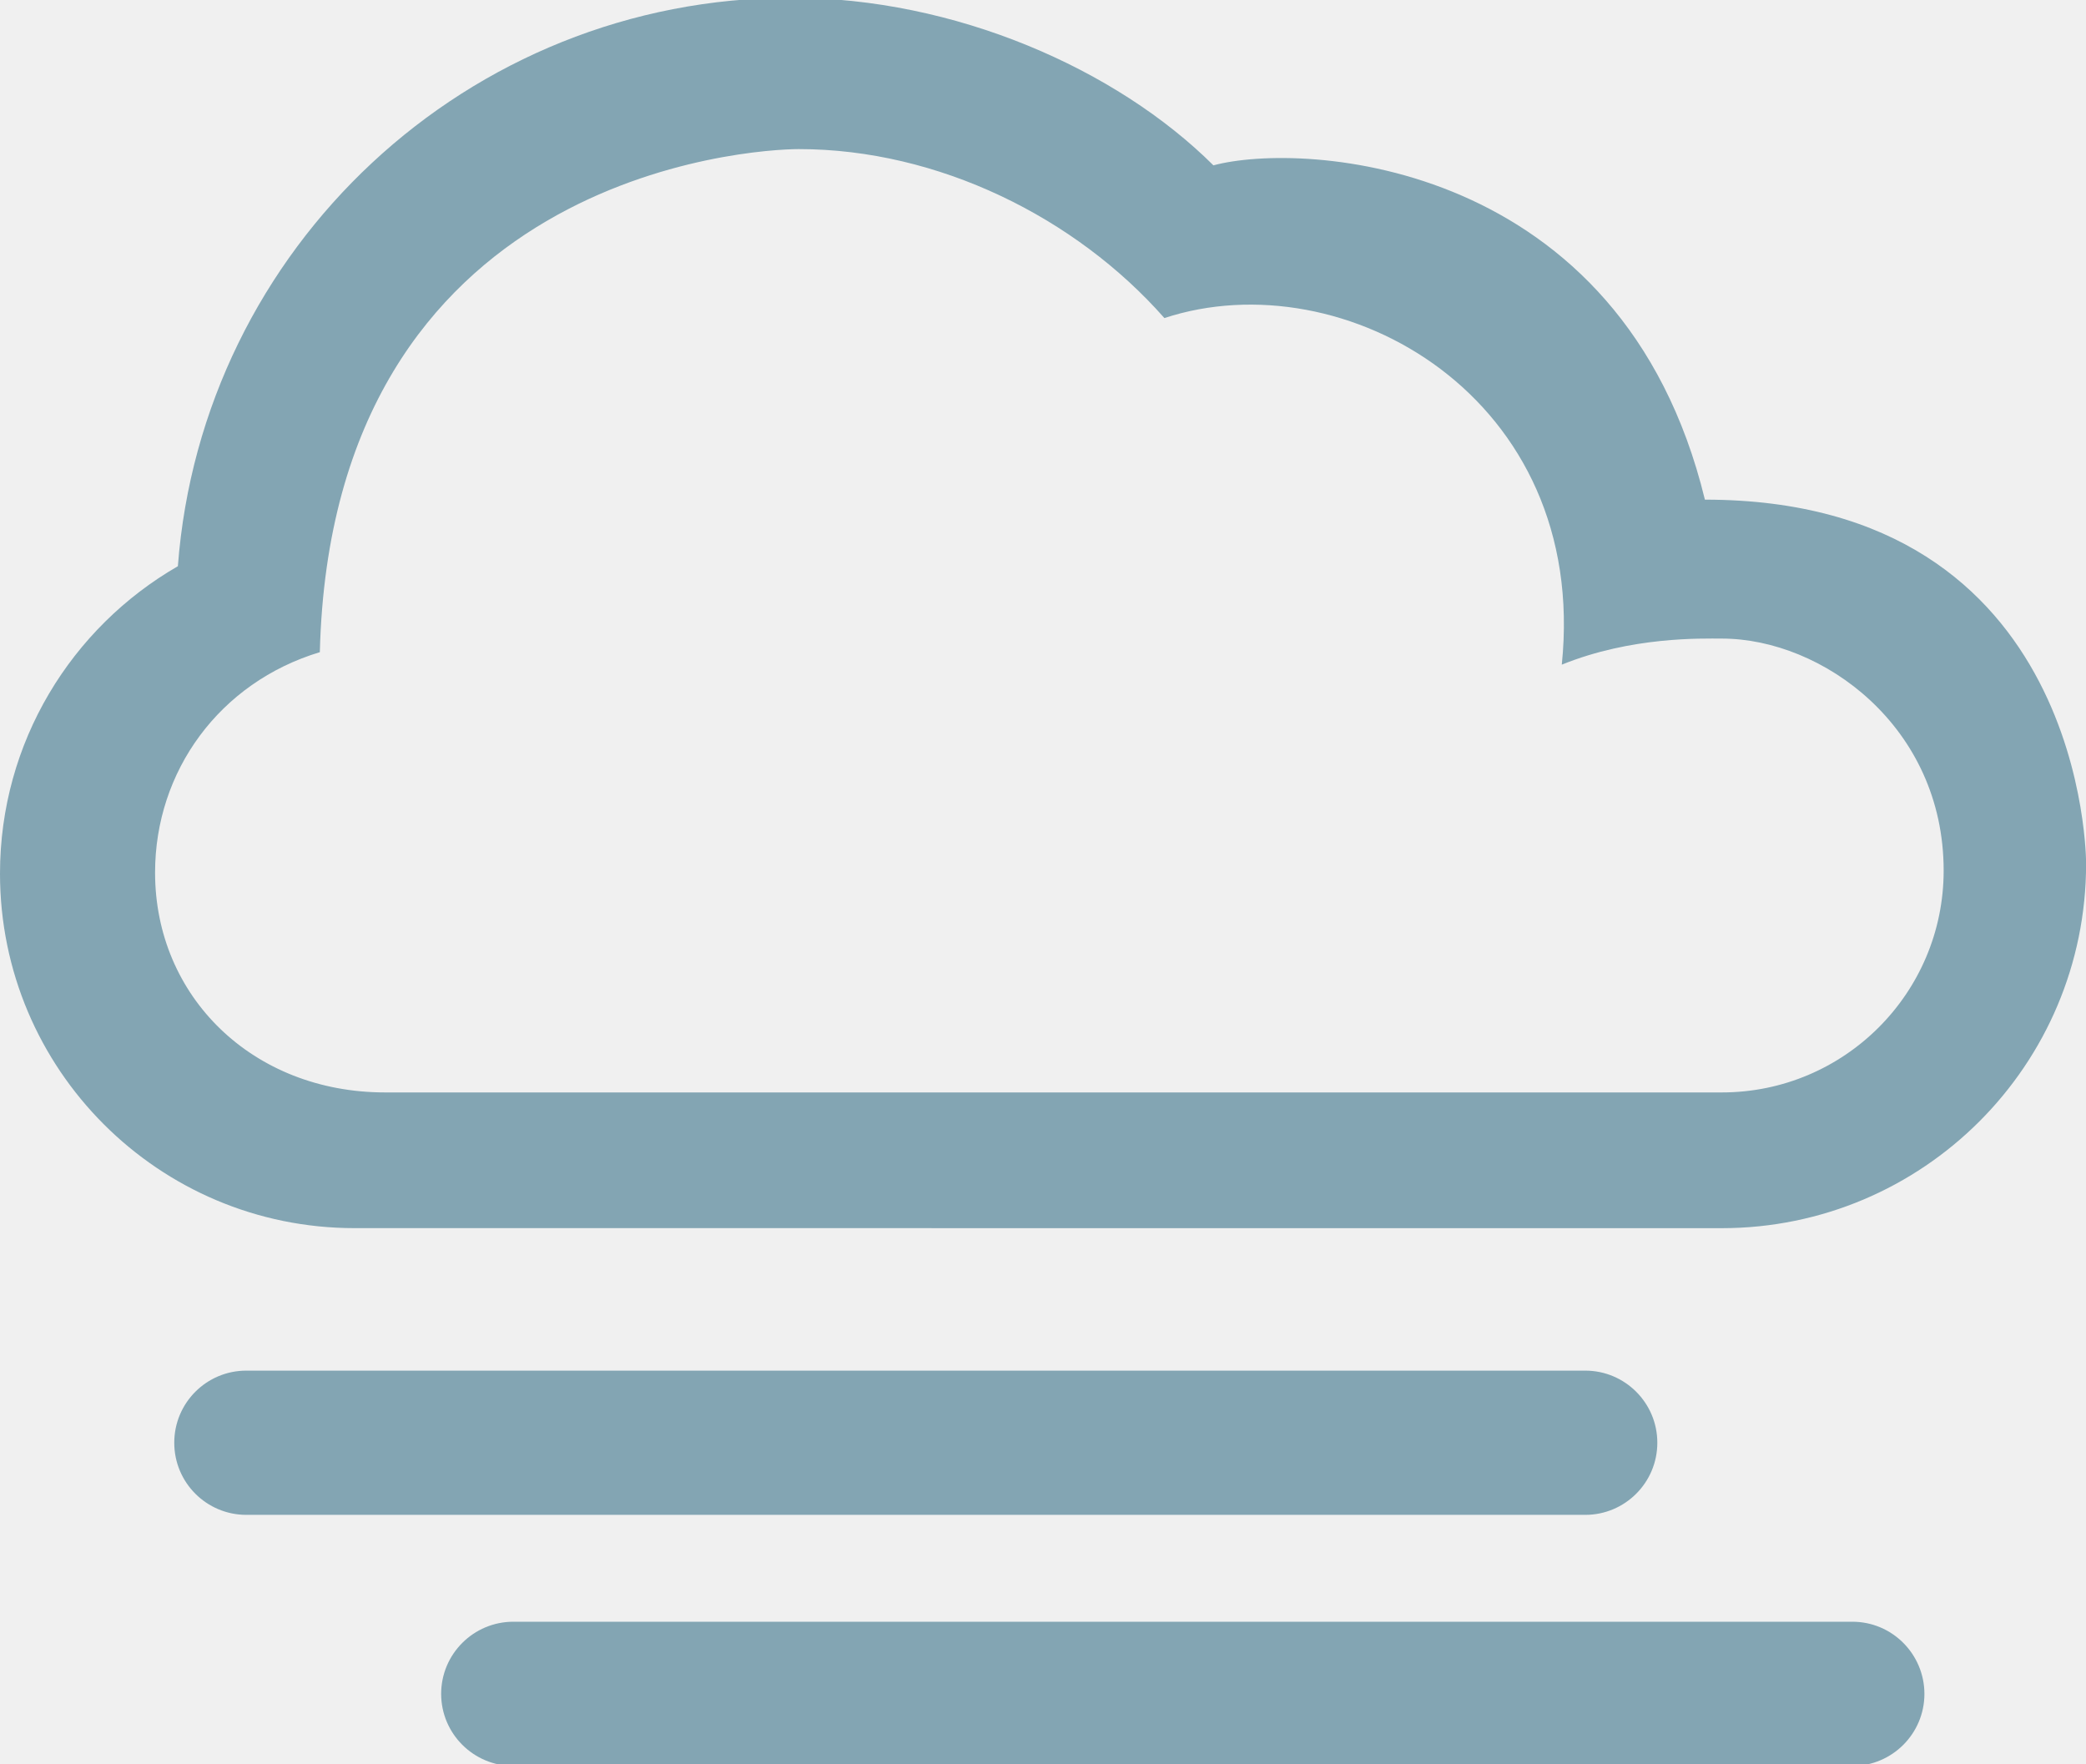
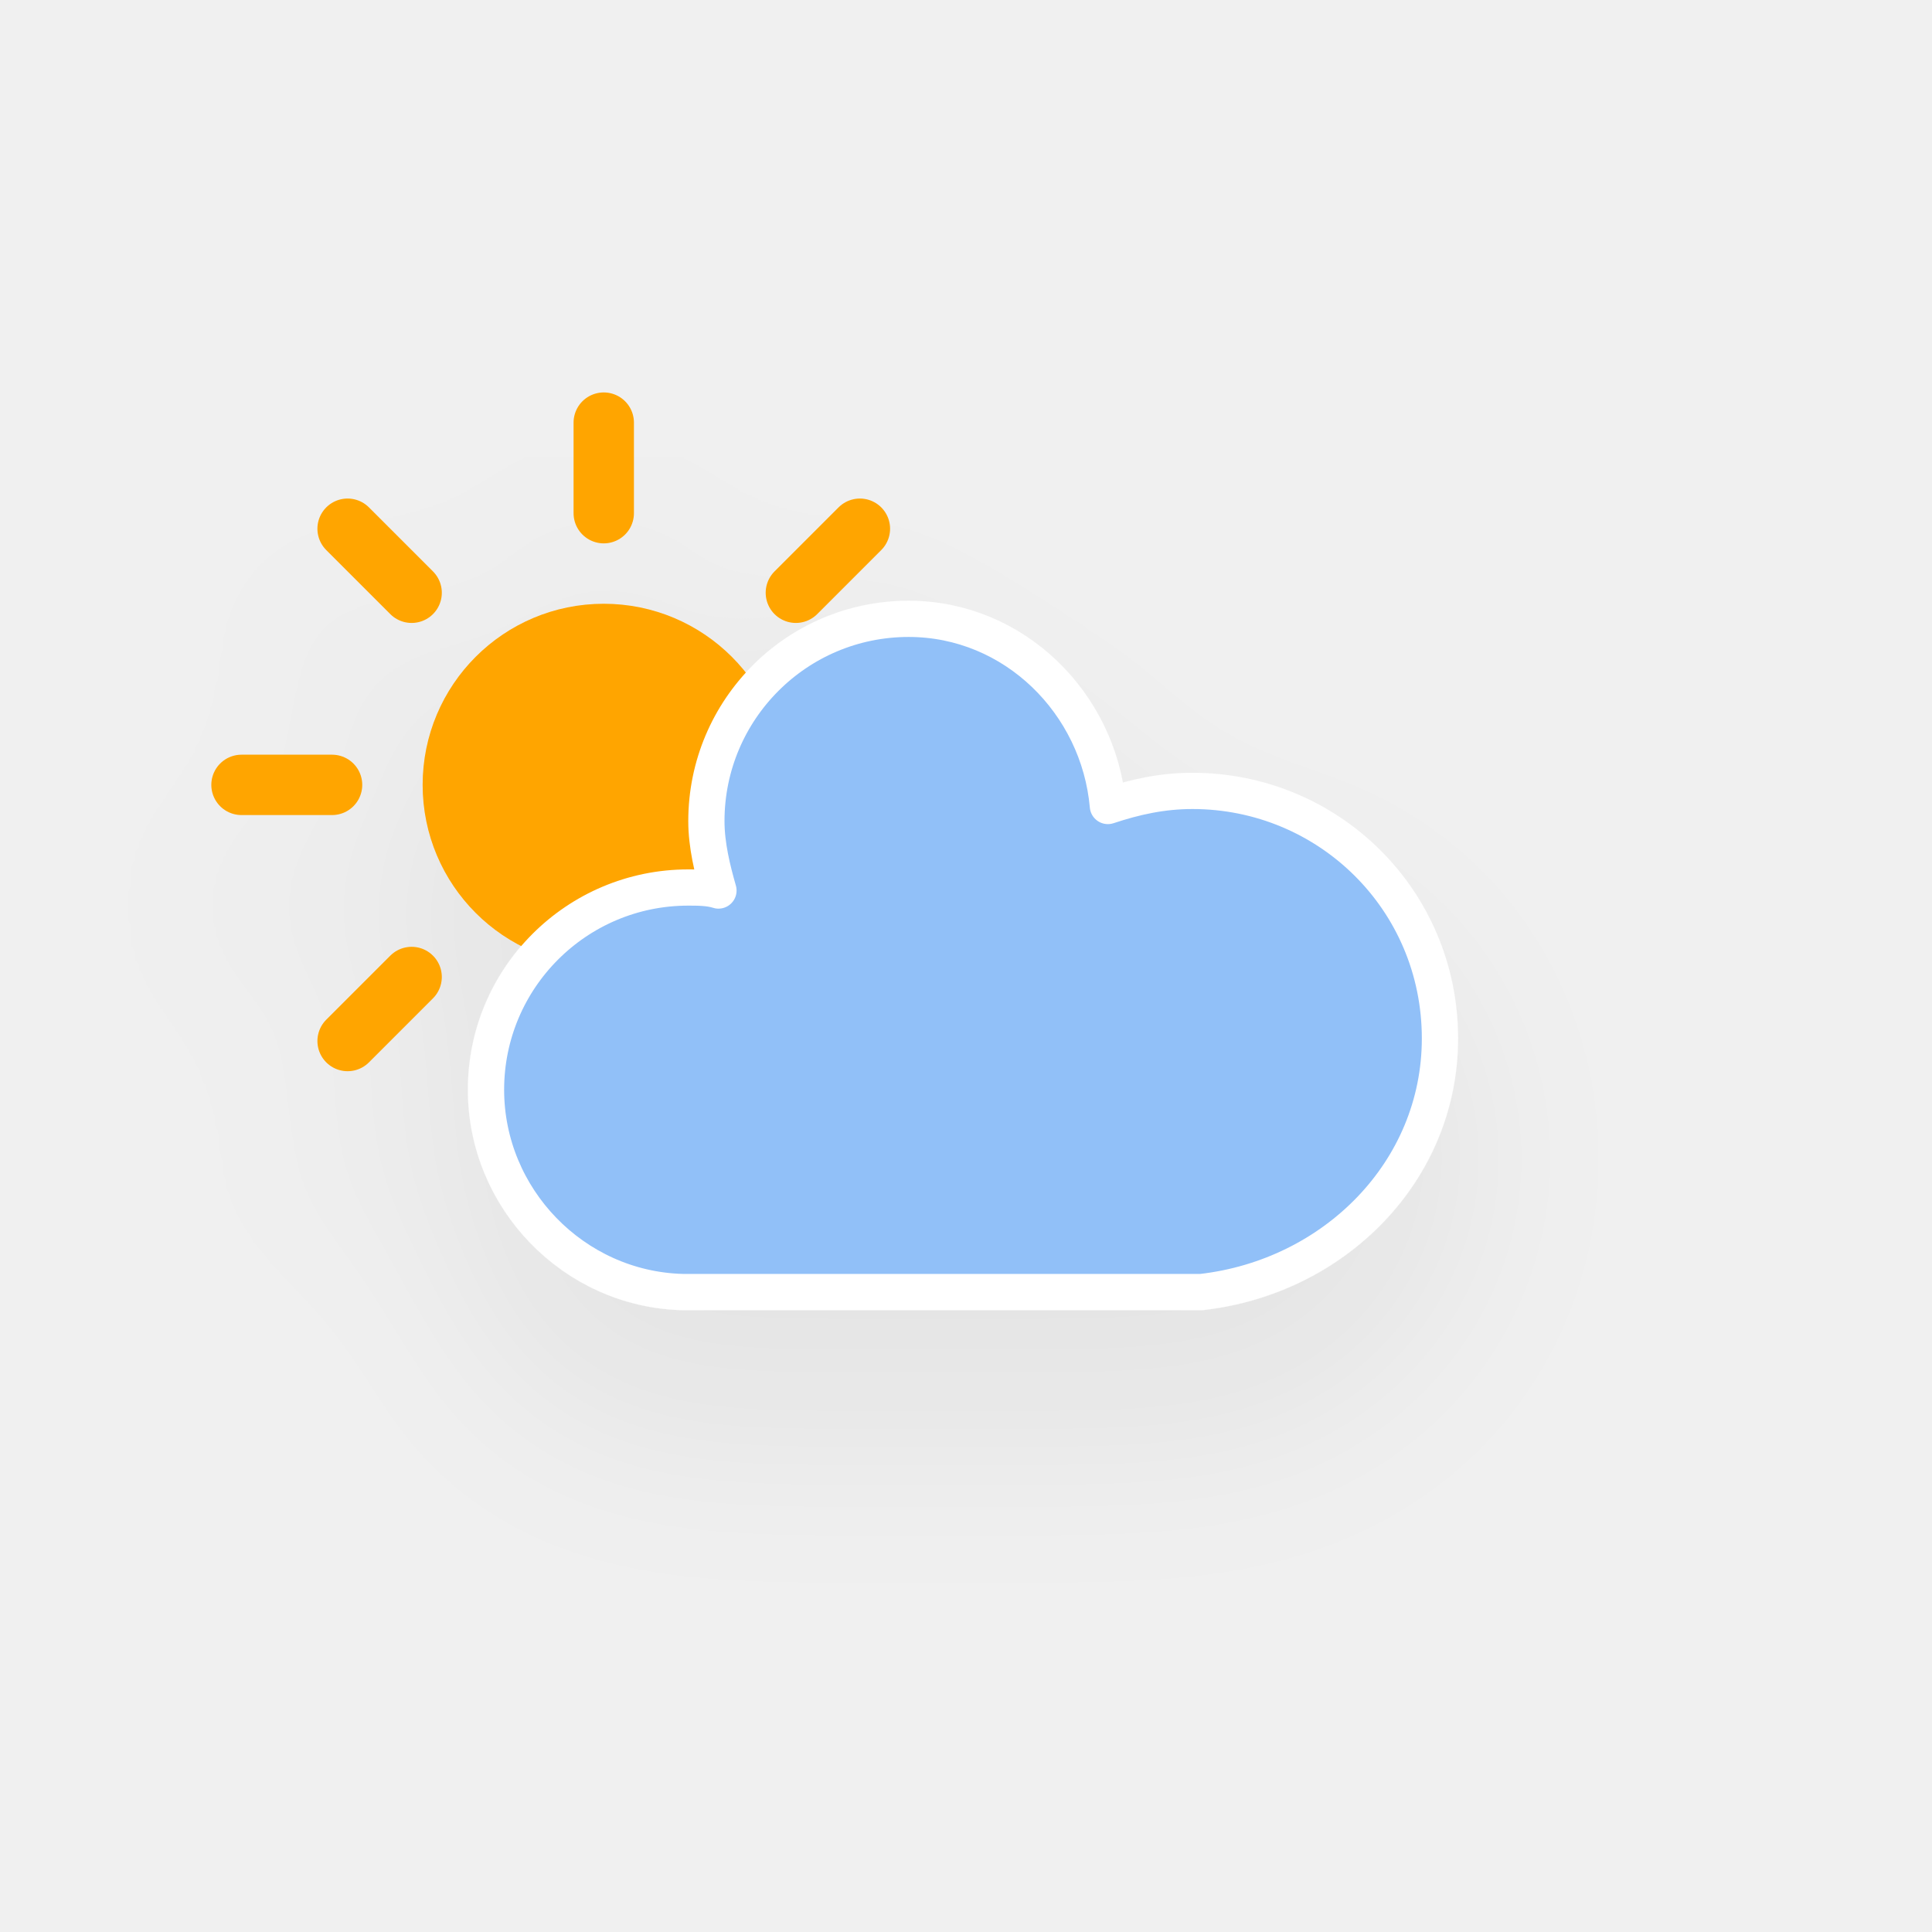
- <svg xmlns="http://www.w3.org/2000/svg" version="1.1" id="Layer_1" x="0px" y="0px" width="43.275px" height="36.589px" viewBox="0 0 43.275 36.589" style="enable-background:new 0 0 43.275 36.589;" xml:space="preserve">
-   <g id="_x30_9">
-     <path style="fill:#83A5B3;" d="M32.887,31.425c0.825,0,1.495-0.67,1.495-1.496s-0.67-1.496-1.495-1.496H5.111   c-0.828,0-1.496,0.67-1.496,1.496s0.668,1.496,1.496,1.496H32.887z" />
-     <path style="fill:#83A5B3;" d="M38.428,36.634c0.825,0,1.495-0.67,1.495-1.496c-0.002-0.826-0.67-1.496-1.495-1.496H10.65   c-0.826,0-1.498,0.67-1.498,1.496s0.672,1.496,1.498,1.496H38.428z" />
-     <path style="fill:#83A5B3;" d="M35.715,25.478c4.179,0,7.562-3.385,7.562-7.561c0,0,0.039-7.552-7.908-7.552   c-1.72-7.075-8.339-7.434-10.196-6.935c-2.014-2.004-5.366-3.476-8.756-3.476c-6.721,0-12.229,5.197-12.727,11.792   C1.484,13.017,0,15.396,0,18.122c0,4.062,3.291,7.355,7.354,7.355L35.715,25.478L35.715,25.478z M7.99,22.662   c-2.748,0-4.773-1.988-4.773-4.561c0-2.101,1.334-3.943,3.418-4.572C6.885,3.6,15.605,3.093,16.574,3.093   c2.883,0,5.74,1.413,7.582,3.505c3.717-1.222,8.814,1.646,8.244,7.19c1.451-0.588,2.906-0.541,3.32-0.541   c2.084,0,4.602,1.822,4.602,4.813c0,2.542-2.061,4.602-4.602,4.602H7.99z" />
+ <svg xmlns="http://www.w3.org/2000/svg" version="1.1" width="64" height="64" viewbox="0 0 64 64">
+   <defs>
+     <filter id="blur" width="200%" height="200%">
+       <feGaussianBlur in="SourceAlpha" stdDeviation="3" />
+       <feOffset dx="0" dy="4" result="offsetblur" />
+       <feComponentTransfer>
+         <feFuncA type="linear" slope="0.05" />
+       </feComponentTransfer>
+       <feMerge>
+         <feMergeNode />
+         <feMergeNode in="SourceGraphic" />
+       </feMerge>
+     </filter>
+     <style type="text/css">
+ /*
+ ** CLOUDS
+ */
+ @keyframes am-weather-cloud-2 {
+   0% {
+     -webkit-transform: translate(0px,0px);
+        -moz-transform: translate(0px,0px);
+         -ms-transform: translate(0px,0px);
+             transform: translate(0px,0px);
+   }
+ 
+   50% {
+     -webkit-transform: translate(2px,0px);
+        -moz-transform: translate(2px,0px);
+         -ms-transform: translate(2px,0px);
+             transform: translate(2px,0px);
+   }
+ 
+   100% {
+     -webkit-transform: translate(0px,0px);
+        -moz-transform: translate(0px,0px);
+         -ms-transform: translate(0px,0px);
+             transform: translate(0px,0px);
+   }
+ }
+ 
+ .am-weather-cloud-2 {
+   -webkit-animation-name: am-weather-cloud-2;
+      -moz-animation-name: am-weather-cloud-2;
+           animation-name: am-weather-cloud-2;
+   -webkit-animation-duration: 3s;
+      -moz-animation-duration: 3s;
+           animation-duration: 3s;
+   -webkit-animation-timing-function: linear;
+      -moz-animation-timing-function: linear;
+           animation-timing-function: linear;
+   -webkit-animation-iteration-count: infinite;
+      -moz-animation-iteration-count: infinite;
+           animation-iteration-count: infinite;
+ }
+ 
+ /*
+ ** SUN
+ */
+ @keyframes am-weather-sun {
+   0% {
+     -webkit-transform: rotate(0deg);
+        -moz-transform: rotate(0deg);
+         -ms-transform: rotate(0deg);
+             transform: rotate(0deg);
+   }
+ 
+   100% {
+     -webkit-transform: rotate(360deg);
+        -moz-transform: rotate(360deg);
+         -ms-transform: rotate(360deg);
+             transform: rotate(360deg);
+   }
+ }
+ 
+ .am-weather-sun {
+   -webkit-animation-name: am-weather-sun;
+      -moz-animation-name: am-weather-sun;
+       -ms-animation-name: am-weather-sun;
+           animation-name: am-weather-sun;
+   -webkit-animation-duration: 9s;
+      -moz-animation-duration: 9s;
+       -ms-animation-duration: 9s;
+           animation-duration: 9s;
+   -webkit-animation-timing-function: linear;
+      -moz-animation-timing-function: linear;
+       -ms-animation-timing-function: linear;
+           animation-timing-function: linear;
+   -webkit-animation-iteration-count: infinite;
+      -moz-animation-iteration-count: infinite;
+       -ms-animation-iteration-count: infinite;
+           animation-iteration-count: infinite;
+ }
+ 
+ @keyframes am-weather-sun-shiny {
+   0% {
+     stroke-dasharray: 3px 10px;
+     stroke-dashoffset: 0px;
+   }
+ 
+   50% {
+     stroke-dasharray: 0.1px 10px;
+     stroke-dashoffset: -1px;
+   }
+ 
+   100% {
+     stroke-dasharray: 3px 10px;
+     stroke-dashoffset: 0px;
+   }
+ }
+ 
+ .am-weather-sun-shiny line {
+   -webkit-animation-name: am-weather-sun-shiny;
+      -moz-animation-name: am-weather-sun-shiny;
+       -ms-animation-name: am-weather-sun-shiny;
+           animation-name: am-weather-sun-shiny;
+   -webkit-animation-duration: 2s;
+      -moz-animation-duration: 2s;
+       -ms-animation-duration: 2s;
+           animation-duration: 2s;
+   -webkit-animation-timing-function: linear;
+      -moz-animation-timing-function: linear;
+       -ms-animation-timing-function: linear;
+           animation-timing-function: linear;
+   -webkit-animation-iteration-count: infinite;
+      -moz-animation-iteration-count: infinite;
+       -ms-animation-iteration-count: infinite;
+           animation-iteration-count: infinite;
+ }
+         </style>
+   </defs>
+   <g filter="url(#blur)" id="cloudy-day-2">
+     <g transform="translate(20,10)">
+       <g transform="translate(0,16)">
+         <g class="am-weather-sun">
+           <g>
+             <line fill="none" stroke="orange" stroke-linecap="round" stroke-width="2" transform="translate(0,9)" x1="0" x2="0" y1="0" y2="3" />
+           </g>
+           <g transform="rotate(45)">
+             <line fill="none" stroke="orange" stroke-linecap="round" stroke-width="2" transform="translate(0,9)" x1="0" x2="0" y1="0" y2="3" />
+           </g>
+           <g transform="rotate(90)">
+             <line fill="none" stroke="orange" stroke-linecap="round" stroke-width="2" transform="translate(0,9)" x1="0" x2="0" y1="0" y2="3" />
+           </g>
+           <g transform="rotate(135)">
+             <line fill="none" stroke="orange" stroke-linecap="round" stroke-width="2" transform="translate(0,9)" x1="0" x2="0" y1="0" y2="3" />
+           </g>
+           <g transform="rotate(180)">
+             <line fill="none" stroke="orange" stroke-linecap="round" stroke-width="2" transform="translate(0,9)" x1="0" x2="0" y1="0" y2="3" />
+           </g>
+           <g transform="rotate(225)">
+             <line fill="none" stroke="orange" stroke-linecap="round" stroke-width="2" transform="translate(0,9)" x1="0" x2="0" y1="0" y2="3" />
+           </g>
+           <g transform="rotate(270)">
+             <line fill="none" stroke="orange" stroke-linecap="round" stroke-width="2" transform="translate(0,9)" x1="0" x2="0" y1="0" y2="3" />
+           </g>
+           <g transform="rotate(315)">
+             <line fill="none" stroke="orange" stroke-linecap="round" stroke-width="2" transform="translate(0,9)" x1="0" x2="0" y1="0" y2="3" />
+           </g>
+         </g>
+         <circle cx="0" cy="0" fill="orange" r="5" stroke="orange" stroke-width="2" />
+       </g>
+       <g class="am-weather-cloud-2">
+         <path d="M47.7,35.4c0-4.6-3.7-8.2-8.2-8.2c-1,0-1.9,0.2-2.8,0.5c-0.3-3.4-3.1-6.2-6.6-6.2c-3.7,0-6.7,3-6.7,6.7c0,0.8,0.2,1.6,0.4,2.3    c-0.3-0.1-0.7-0.1-1-0.1c-3.7,0-6.7,3-6.7,6.7c0,3.6,2.9,6.6,6.5,6.7l17.2,0C44.2,43.3,47.7,39.8,47.7,35.4z" fill="#91C0F8" stroke="white" stroke-linejoin="round" stroke-width="1.2" transform="translate(-20,-11)" />
+       </g>
+     </g>
  </g>
</svg>
